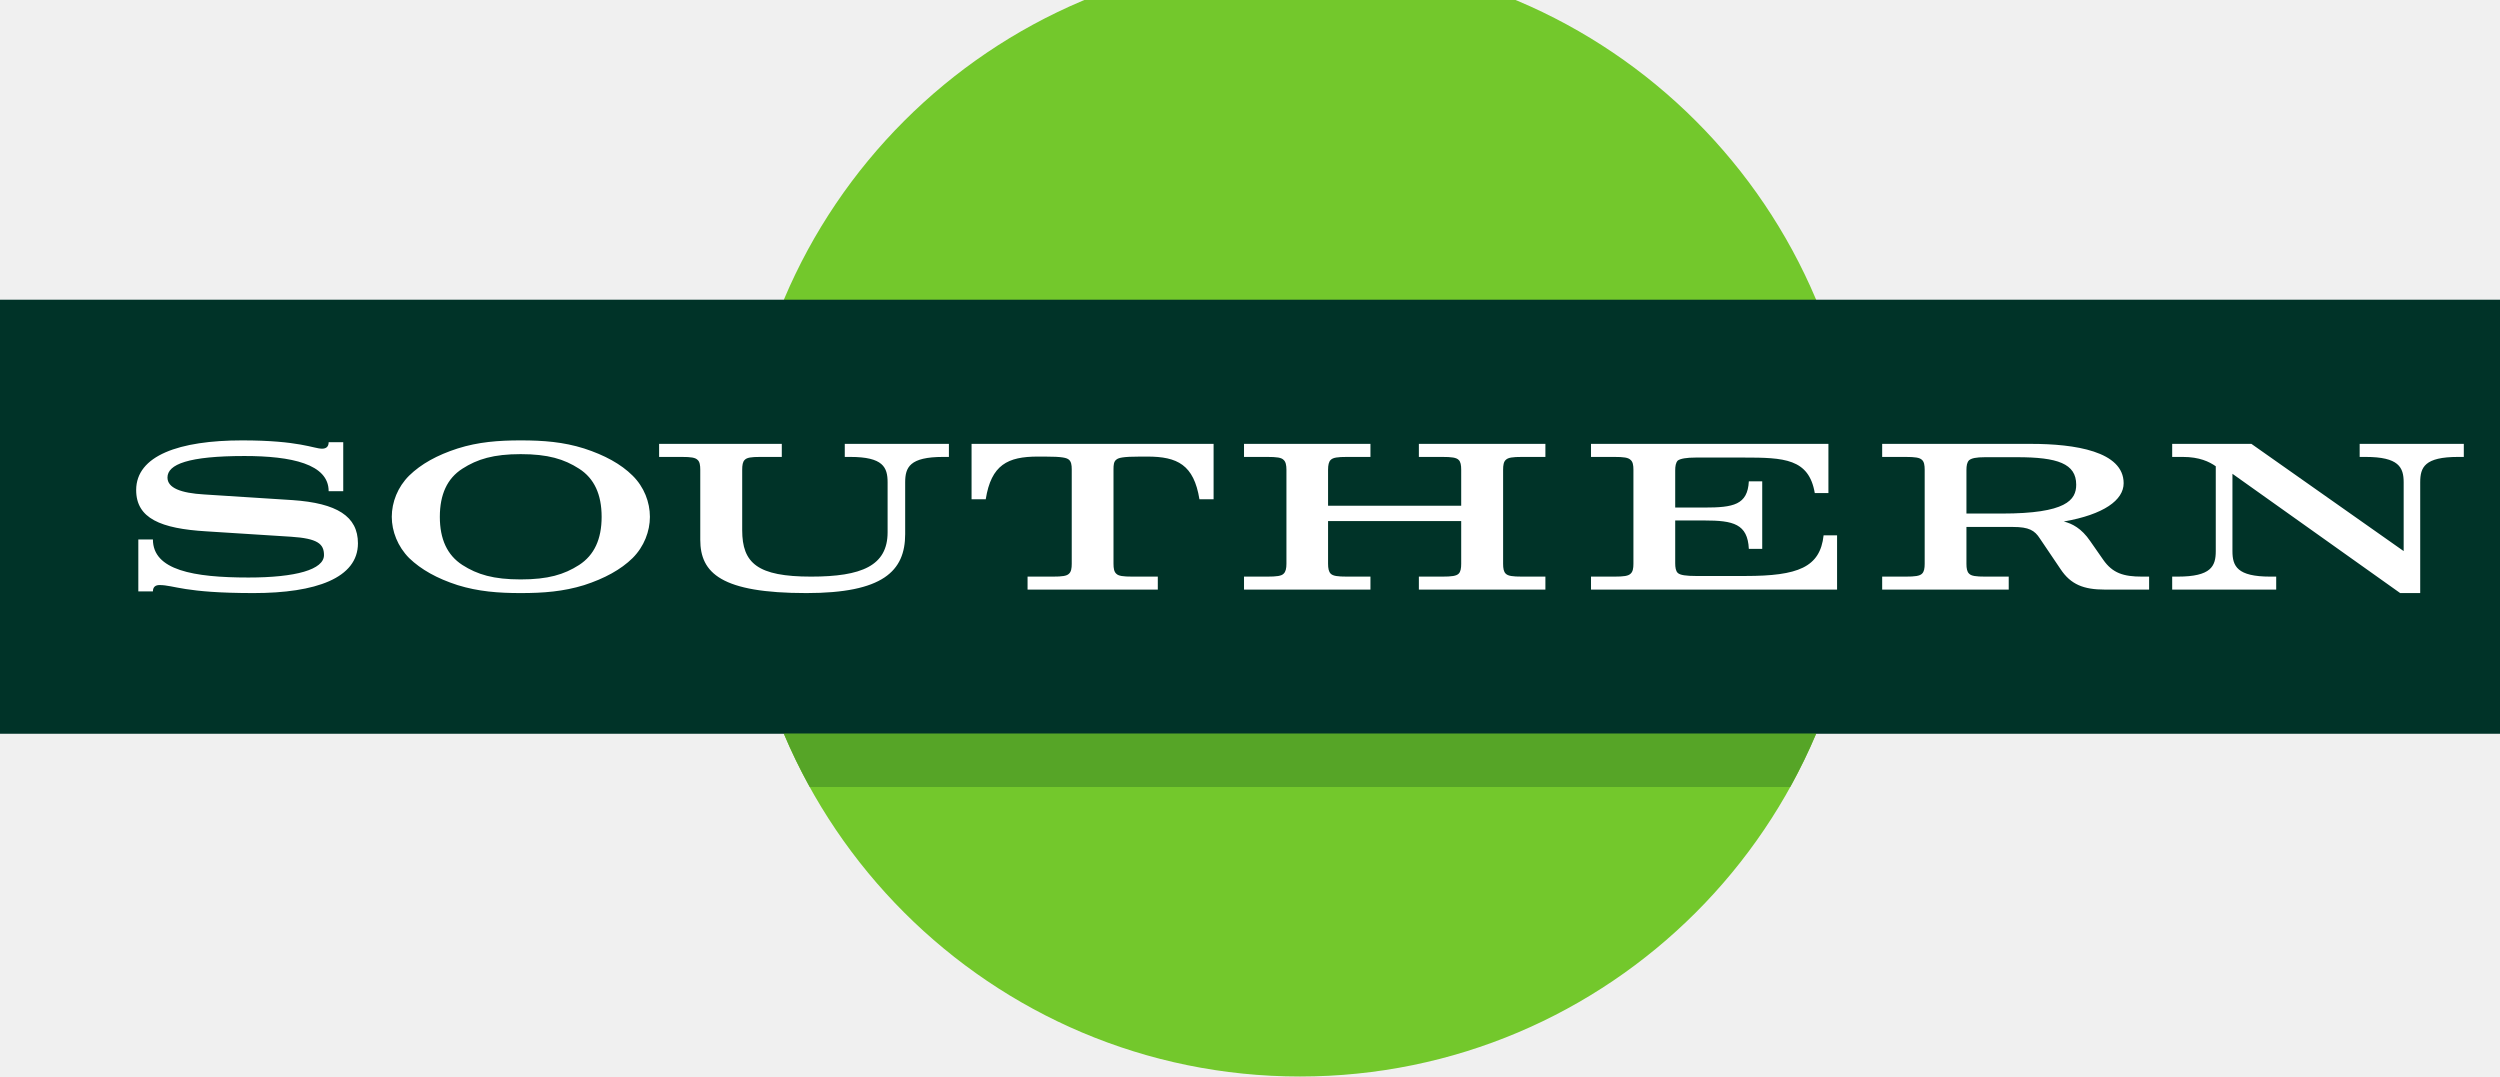
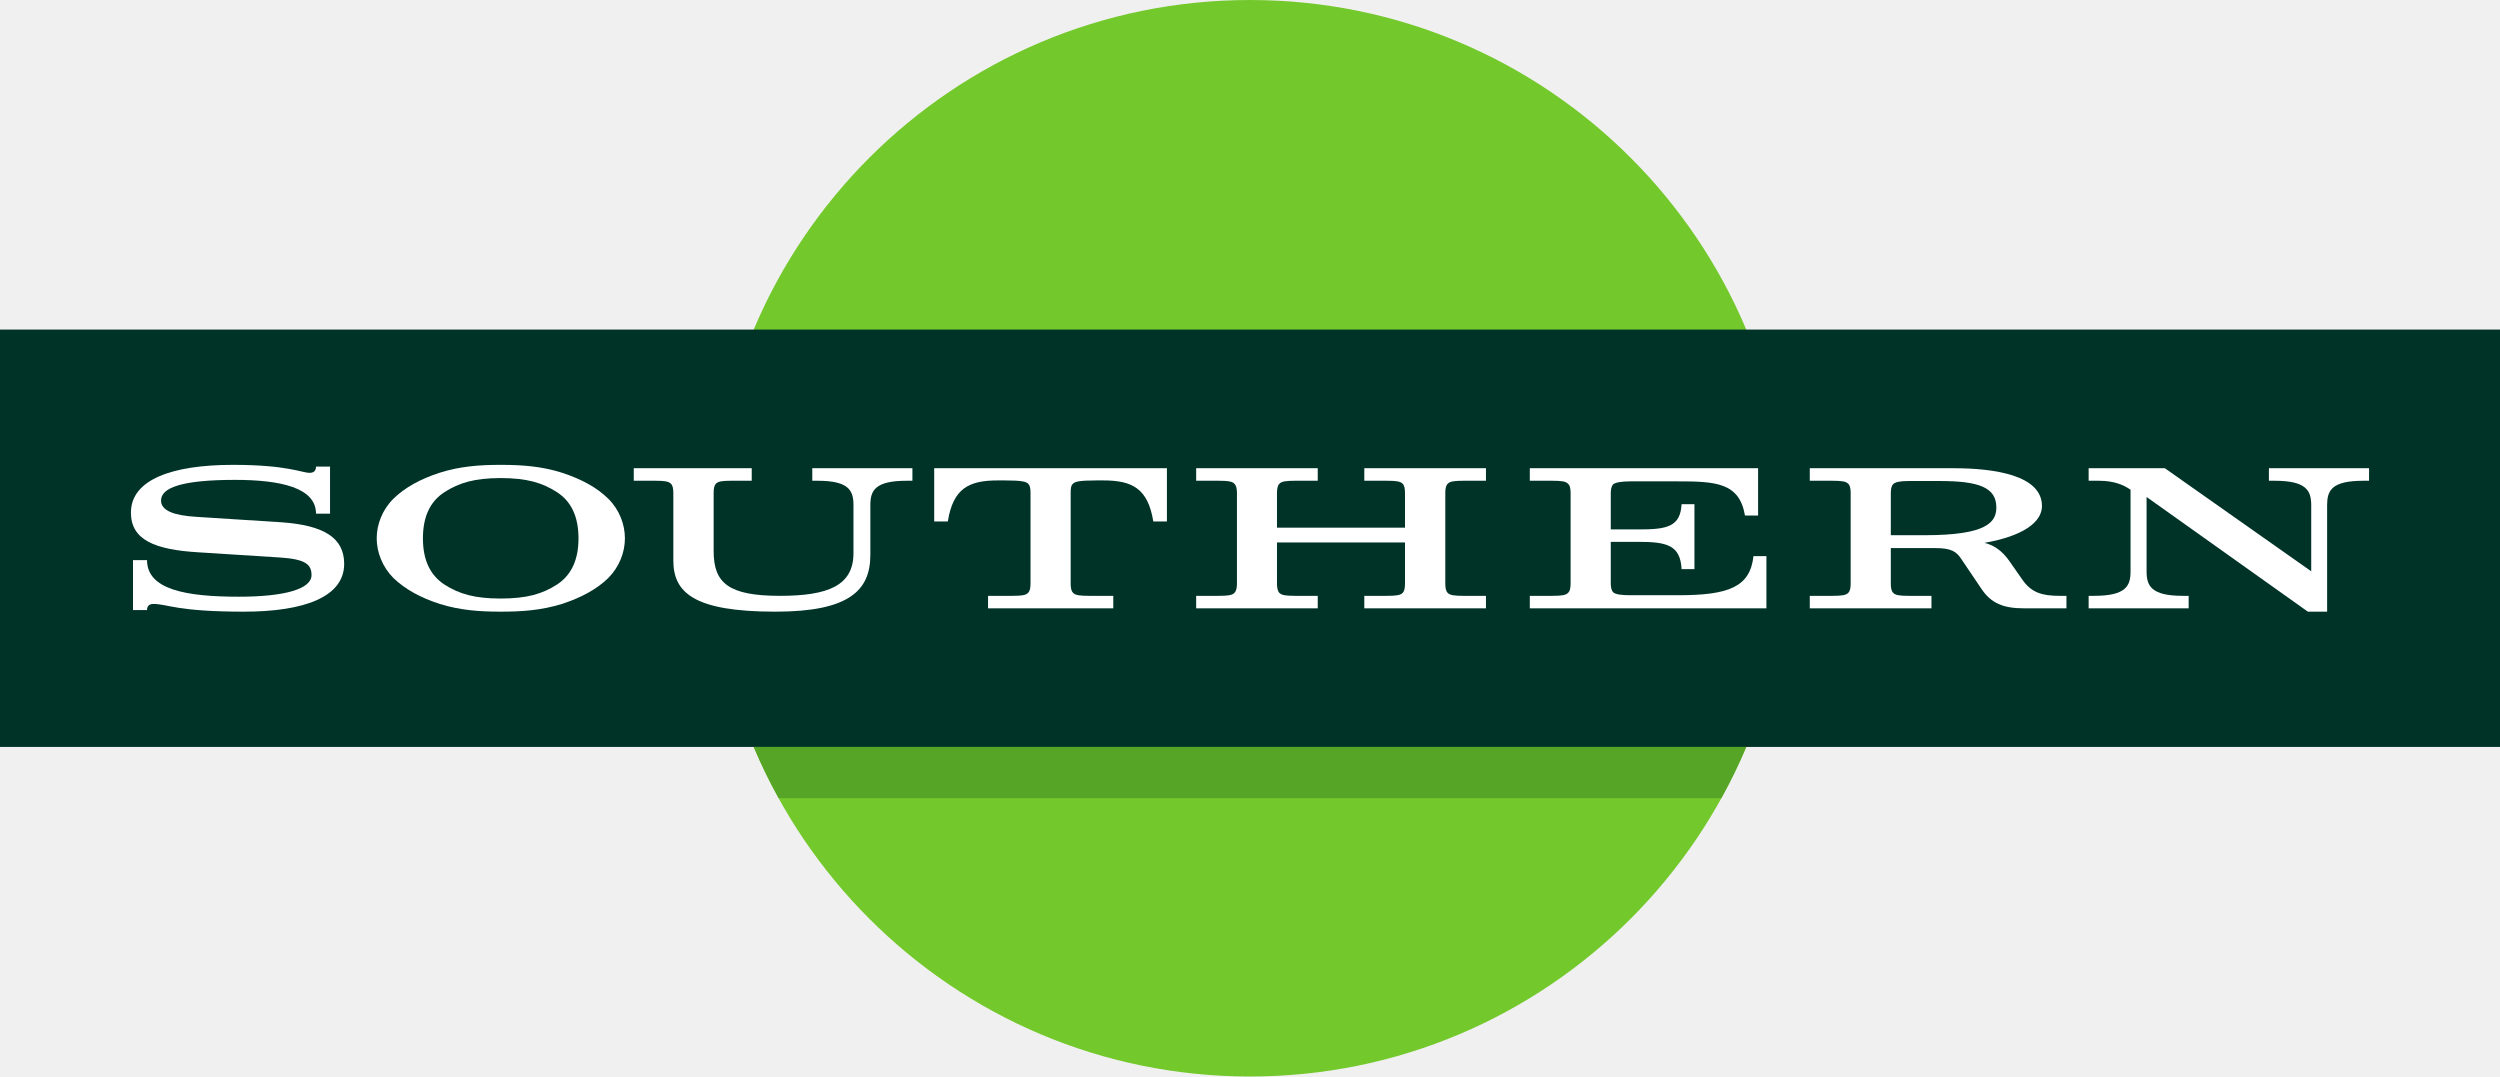
- <svg xmlns="http://www.w3.org/2000/svg" viewBox="0 0 510.825 219.962" height="219.962" width="510.825">
-   <defs>
-     <clipPath id="a">
-       <path d="M0 0h4086.61v1759.69H0V0z" />
+ <svg xmlns="http://www.w3.org/2000/svg" viewBox="0 0 510.825 219.962" height="219.962" width="510.825" xml:space="preserve" version="1.1" id="svg2">
+   <defs id="defs6">
+     <clipPath id="clipPath18" clipPathUnits="userSpaceOnUse">
+       <path id="path20" d="m 0,0 4086.61,0 0,1759.69 L 0,1759.69 0,0 Z" />
    </clipPath>
-     <clipPath id="b">
-       <path d="M0 1759.69V0h4086.61v1759.69H0z" />
+     <clipPath id="clipPath28" clipPathUnits="userSpaceOnUse">
+       <path id="path30" d="M 0,1759.69 0,0 l 4086.61,0 0,1759.69 -4086.61,0 z" />
    </clipPath>
-     <clipPath id="c">
-       <path d="M0 0h4086.61v1759.69H0V0z" />
+     <clipPath id="clipPath38" clipPathUnits="userSpaceOnUse">
+       <path id="path40" d="m 0,0 4086.61,0 0,1759.69 L 0,1759.69 0,0 Z" />
    </clipPath>
  </defs>
-   <g clip-path="url(#a)" transform="matrix(.13 0 0 -.13 0 219.963)">
-     <path d="M2043.29 0c485.76 0 879.84 393.98 879.84 879.75 0 486.05-394.08 879.94-879.84 879.94-485.75 0-879.85-393.89-879.85-879.94C1163.44 393.98 1557.54 0 2043.29 0" fill="#73c82c" />
-   </g>
-   <g clip-path="url(#b)" transform="matrix(.13 0 0 -.13 0 219.963)">
-     <path d="M.004 538.73h4086.6v682.219H.004V538.73z" fill="#003328" />
-   </g>
-   <g clip-path="url(#c)" transform="matrix(.13 0 0 -.13 0 219.963)">
-     <path d="M398.516 759.84c-109.953 0-124.653 12.621-147.774 12.621-6.48 0-10.398-3.09-10.398-9.965H217.41v81.641h22.934c0-48.223 63.57-59.844 150.168-59.844 74.445 0 118.722 12.48 118.722 35.312 0 17.618-10.078 26.094-51.851 28.809l-132.969 8.457c-71.812 4.277-110.391 20.387-110.391 64.91 0 54.149 67.641 78.047 166.641 78.047 89.656 0 112.566-13.047 125.508-13.047 6.695 0 10.391 3.399 10.391 10.176h22.929v-76.945h-22.929c0 42.734-58.532 55.265-132.309 55.265-88.133 0-121.024-13.058-121.024-33.8 0-16.426 20.946-24.434 57.555-26.61l139.125-8.898c69.492-4.832 102.692-25.313 102.692-67.946 0-54.492-66.086-78.183-164.086-78.183M945.625 879.66c0-35.074-11.598-60.191-35.383-75.64-23.558-15.118-48.894-22.715-91.867-22.715-42.637 0-68.078 7.597-91.652 22.715-23.809 15.449-35.395 40.566-35.395 75.64 0 35.207 11.586 60.41 35.395 75.656 23.574 15.137 49.015 22.911 91.652 22.911 42.973 0 68.309-7.774 91.867-22.911 23.785-15.246 35.383-40.449 35.383-75.656m75.885 0c0 23.028-9.09 46.926-27.194 64.785-18.41 18.301-44.074 32.246-76.191 42.668-32.758 10.301-63.902 12.715-99.75 12.715-35.078 0-66.539-2.414-99.098-12.715-32.328-10.422-57.429-24.367-76.191-42.668-17.988-17.859-27.301-41.757-27.301-64.785 0-22.574 9.313-46.695 27.301-64.781 18.762-18.106 43.863-32.125 76.191-42.539 32.559-10.078 64.02-12.5 99.098-12.5 35.848 0 66.992 2.422 99.75 12.5 32.117 10.414 57.781 24.433 76.191 42.539 18.104 18.086 27.194 42.207 27.194 64.781M1482.37 973.84c-52.52 0-59.65-16.238-59.65-39.988v-81.278c0-58.398-35.2-92.734-155.22-92.734-133.63 0-166.84 31.348-166.84 83.75v110.191c0 6.907-.87 12.5-4.17 15.344-3.61 3.719-10.51 4.715-24.88 4.715h-35.64v20.5h192.83v-20.5h-33.97c-14.13 0-20.94-.996-24.37-4.715-3.07-2.844-3.9-8.437-3.9-15.344v-95.035c0-52.07 24.2-73.027 108.28-73.027 79.38 0 120.27 16.992 120.27 69.707v78.426c0 23.75-7.12 39.988-58.65 39.988h-8.67v20.5h163.67v-20.5h-9.09M1885.24 907.297c-8.79 54.277-34.75 67.09-81.88 67.09h-10.53c-29.06 0-35.1-2.078-38.37-4.93-3.84-2.941-4.29-8.215-4.29-15.012v-148.55c0-7.129.87-12.5 4.29-15.567 3.51-3.633 10.63-4.609 25.52-4.609h39.82v-20.391h-204.7v20.391h39.81c14.69 0 21.82.976 25.34 4.609 3.39 3.067 4.28 8.438 4.28 15.567v148.55c0 6.797-.89 12.071-4.43 15.012-3.37 2.852-9.28 4.93-38.45 4.93h-10.43c-47.23 0-73.22-12.813-81.87-67.09h-22.28v87.051h380.42v-87.051h-22.25M2230.14 765.328v20.391h36.92c14.68 0 22.01.996 25.62 4.609 3.11 3.067 3.99 8.438 3.99 15.567v67.097h-209.26v-67.097c0-7.129 1.05-12.5 4.14-15.567 3.61-3.613 10.84-4.609 25.53-4.609h36.95v-20.391H1955.3v20.391h36.63c14.89 0 22.23.996 25.65 4.609 3.29 3.067 4.4 8.438 4.4 15.567v147.886c0 6.914-1.11 12.492-4.4 15.344-3.42 3.73-10.76 4.715-25.65 4.715h-36.63v20.5h198.73v-20.5h-36.95c-14.69 0-21.92-.985-25.53-4.715-3.09-2.852-4.14-8.43-4.14-15.344v-56.679h209.26v56.679c0 6.914-.88 12.492-3.99 15.344-3.61 3.73-10.94 4.715-25.62 4.715h-36.92v20.5h198.87v-20.5h-36.66c-15 0-22.05-.985-25.67-4.715-3.26-2.852-4.14-8.43-4.14-15.344V805.895c0-7.129.88-12.5 4.14-15.567 3.62-3.613 10.67-4.609 25.67-4.609h36.66v-20.391h-198.87M2500.69 765.328v20.391h36.81c14.73 0 21.8.996 25.43 4.609 3.52 3.067 4.44 8.438 4.44 15.567v147.886c0 6.914-.92 12.492-4.44 15.344-3.63 3.73-10.7 4.715-25.43 4.715h-36.81v20.5h373.16v-77.297h-21.44c-9.22 54.25-48.4 55.812-111.74 55.812h-75.2c-14.53 0-24.45-1.632-28.53-4.835-3.01-3.407-3.91-8.653-3.91-15.352V894.27h46.02c45.19 0 67.81 4.14 69.72 41.203h21.04V829.352h-21.04c-1.91 39.265-24.53 44.605-69.72 44.605h-46.02v-67.203c0-6.68.9-12.168 3.91-15.117 3.63-3.731 14-4.922 28.53-4.922h77.93c82.66 0 117.41 13.574 122.89 63.906h21.16v-85.293h-386.76M3263.31 930.219c0-24.035-15.53-45.383-116.72-45.383h-55.8v68.289c0 6.898.88 12.395 4.2 15.551 3.82 3.074 10.66 4.734 25.33 4.734h50.08c63.67 0 92.91-10.105 92.91-43.191m114.59-164.891v20.391h-11.14c-28.88 0-46.27 5.273-61.09 26.64l-20.25 29.063c-13.85 20.391-28.74 27.723-41.59 30.914 62.82 10.957 94.05 33.644 94.05 60.164 0 50.227-76.96 61.848-145.24 61.848h-234.3v-20.516h36.96c14.69 0 22.05-.988 25.68-4.707 3.26-2.852 4.18-8.437 4.18-15.344V805.895c0-7.129-.92-12.5-4.18-15.567-3.63-3.633-10.99-4.609-25.68-4.609h-36.96v-20.391h198.91v20.391h-36.93c-14.67 0-21.82.976-25.33 4.609-3.32 3.067-4.2 8.438-4.2 15.567v57.871h73.1c25.24 0 34.16-5.469 42.27-18.067l32.52-48.164c16.01-24.219 36.38-32.207 69.39-32.207h69.83M3863.54 973.84c-52.68 0-59.53-16.238-59.53-39.988V759.84h-31.47l-263.65 187.488V825.836c0-23.691 7.35-40.117 59.42-40.117h9.35v-20.391h-163.49v20.391h8.65c52.73 0 59.86 16.426 59.86 40.117v133.328c-10.16 7.117-25.62 14.676-51.85 14.676h-16.66v20.5h124.55l239.29-168.504v108.016c0 23.75-7.77 39.988-59.84 39.988h-9.32v20.5h163.69v-20.5h-9" fill="#fff" />
-     <path d="M2854.5 538.711H1232.08c12.09-28.711 25.74-56.582 40.7-83.652h1541.01c14.96 27.07 28.62 54.941 40.71 83.652" fill="#56a527" />
+   <g transform="matrix(1.25,0,0,-1.25,0,219.9625)" id="g10">
+     <g transform="scale(0.1,0.1)" id="g12">
+       <g id="g14">
+         <g clip-path="url(#clipPath18)" id="g16">
+           <path id="path22" style="fill:#73c82c;fill-opacity:1;fill-rule:nonzero;stroke:none" d="m 2043.29,0 c 485.76,0 879.84,393.98 879.84,879.75 0,486.05 -394.08,879.94 -879.84,879.94 -485.75,0 -879.85,-393.89 -879.85,-879.94 C 1163.44,393.98 1557.54,0 2043.29,0" />
+         </g>
+       </g>
+       <g id="g24">
+         <g clip-path="url(#clipPath28)" id="g26">
+           <path id="path32" style="fill:#003328;fill-opacity:1;fill-rule:nonzero;stroke:none" d="m 0.004,538.73 4086.6,0 0,682.219 -4086.6,0 0,-682.219 z" />
+         </g>
+       </g>
+       <g id="g34">
+         <g clip-path="url(#clipPath38)" id="g36">
+           <path id="path42" style="fill:#ffffff;fill-opacity:1;fill-rule:nonzero;stroke:none" d="m 398.516,759.84 c -109.953,0 -124.653,12.621 -147.774,12.621 -6.48,0 -10.398,-3.09 -10.398,-9.965 l -22.934,0 0,81.641 22.934,0 c 0,-48.223 63.57,-59.844 150.168,-59.844 74.445,0 118.722,12.48 118.722,35.312 0,17.618 -10.078,26.094 -51.851,28.809 l -132.969,8.457 c -71.812,4.277 -110.391,20.387 -110.391,64.91 0,54.149 67.641,78.047 166.641,78.047 89.656,0 112.566,-13.047 125.508,-13.047 6.695,0 10.391,3.399 10.391,10.176 l 22.929,0 0,-76.945 -22.929,0 c 0,42.734 -58.532,55.265 -132.309,55.265 -88.133,0 -121.024,-13.058 -121.024,-33.8 0,-16.426 20.946,-24.434 57.555,-26.61 l 139.125,-8.898 c 69.492,-4.832 102.692,-25.313 102.692,-67.946 0,-54.492 -66.086,-78.183 -164.086,-78.183" />
+           <path id="path44" style="fill:#ffffff;fill-opacity:1;fill-rule:nonzero;stroke:none" d="m 945.625,879.66 c 0,-35.074 -11.598,-60.191 -35.383,-75.64 -23.558,-15.118 -48.894,-22.715 -91.867,-22.715 -42.637,0 -68.078,7.597 -91.652,22.715 -23.809,15.449 -35.395,40.566 -35.395,75.64 0,35.207 11.586,60.41 35.395,75.656 23.574,15.137 49.015,22.911 91.652,22.911 42.973,0 68.309,-7.774 91.867,-22.911 23.785,-15.246 35.383,-40.449 35.383,-75.656 m 75.885,0 c 0,23.028 -9.09,46.926 -27.194,64.785 -18.41,18.301 -44.074,32.246 -76.191,42.668 -32.758,10.301 -63.902,12.715 -99.75,12.715 -35.078,0 -66.539,-2.414 -99.098,-12.715 -32.328,-10.422 -57.429,-24.367 -76.191,-42.668 -17.988,-17.859 -27.301,-41.757 -27.301,-64.785 0,-22.574 9.313,-46.695 27.301,-64.781 18.762,-18.106 43.863,-32.125 76.191,-42.539 32.559,-10.078 64.02,-12.5 99.098,-12.5 35.848,0 66.992,2.422 99.75,12.5 32.117,10.414 57.781,24.433 76.191,42.539 18.104,18.086 27.194,42.207 27.194,64.781" />
+           <path id="path46" style="fill:#ffffff;fill-opacity:1;fill-rule:nonzero;stroke:none" d="m 1482.37,973.84 c -52.52,0 -59.65,-16.238 -59.65,-39.988 l 0,-81.278 c 0,-58.398 -35.2,-92.734 -155.22,-92.734 -133.63,0 -166.84,31.348 -166.84,83.75 l 0,110.191 c 0,6.907 -0.87,12.5 -4.17,15.344 -3.61,3.719 -10.51,4.715 -24.88,4.715 l -35.64,0 0,20.5 192.83,0 0,-20.5 -33.97,0 c -14.13,0 -20.94,-0.996 -24.37,-4.715 -3.07,-2.844 -3.9,-8.437 -3.9,-15.344 l 0,-95.035 c 0,-52.07 24.2,-73.027 108.28,-73.027 79.38,0 120.27,16.992 120.27,69.707 l 0,78.426 c 0,23.75 -7.12,39.988 -58.65,39.988 l -8.67,0 0,20.5 163.67,0 0,-20.5 -9.09,0" />
+           <path id="path48" style="fill:#ffffff;fill-opacity:1;fill-rule:nonzero;stroke:none" d="m 1885.24,907.297 c -8.79,54.277 -34.75,67.09 -81.88,67.09 l -10.53,0 c -29.06,0 -35.1,-2.078 -38.37,-4.93 -3.84,-2.941 -4.29,-8.215 -4.29,-15.012 l 0,-148.55 c 0,-7.129 0.87,-12.5 4.29,-15.567 3.51,-3.633 10.63,-4.609 25.52,-4.609 l 39.82,0 0,-20.391 -204.7,0 0,20.391 39.81,0 c 14.69,0 21.82,0.976 25.34,4.609 3.39,3.067 4.28,8.438 4.28,15.567 l 0,148.55 c 0,6.797 -0.89,12.071 -4.43,15.012 -3.37,2.852 -9.28,4.93 -38.45,4.93 l -10.43,0 c -47.23,0 -73.22,-12.813 -81.87,-67.09 l -22.28,0 0,87.051 380.42,0 0,-87.051 -22.25,0" />
+           <path id="path50" style="fill:#ffffff;fill-opacity:1;fill-rule:nonzero;stroke:none" d="m 2230.14,765.328 0,20.391 36.92,0 c 14.68,0 22.01,0.996 25.62,4.609 3.11,3.067 3.99,8.438 3.99,15.567 l 0,67.097 -209.26,0 0,-67.097 c 0,-7.129 1.05,-12.5 4.14,-15.567 3.61,-3.613 10.84,-4.609 25.53,-4.609 l 36.95,0 0,-20.391 -198.73,0 0,20.391 36.63,0 c 14.89,0 22.23,0.996 25.65,4.609 3.29,3.067 4.4,8.438 4.4,15.567 l 0,147.886 c 0,6.914 -1.11,12.492 -4.4,15.344 -3.42,3.73 -10.76,4.715 -25.65,4.715 l -36.63,0 0,20.5 198.73,0 0,-20.5 -36.95,0 c -14.69,0 -21.92,-0.985 -25.53,-4.715 -3.09,-2.852 -4.14,-8.43 -4.14,-15.344 l 0,-56.679 209.26,0 0,56.679 c 0,6.914 -0.88,12.492 -3.99,15.344 -3.61,3.73 -10.94,4.715 -25.62,4.715 l -36.92,0 0,20.5 198.87,0 0,-20.5 -36.66,0 c -15,0 -22.05,-0.985 -25.67,-4.715 -3.26,-2.852 -4.14,-8.43 -4.14,-15.344 l 0,-147.886 c 0,-7.129 0.88,-12.5 4.14,-15.567 3.62,-3.613 10.67,-4.609 25.67,-4.609 l 36.66,0 0,-20.391 -198.87,0" />
+           <path id="path52" style="fill:#ffffff;fill-opacity:1;fill-rule:nonzero;stroke:none" d="m 2500.69,765.328 0,20.391 36.81,0 c 14.73,0 21.8,0.996 25.43,4.609 3.52,3.067 4.44,8.438 4.44,15.567 l 0,147.886 c 0,6.914 -0.92,12.492 -4.44,15.344 -3.63,3.73 -10.7,4.715 -25.43,4.715 l -36.81,0 0,20.5 373.16,0 0,-77.297 -21.44,0 c -9.22,54.25 -48.4,55.812 -111.74,55.812 l -75.2,0 c -14.53,0 -24.45,-1.632 -28.53,-4.835 -3.01,-3.407 -3.91,-8.653 -3.91,-15.352 l 0,-58.398 46.02,0 c 45.19,0 67.81,4.14 69.72,41.203 l 21.04,0 0,-106.121 -21.04,0 c -1.91,39.265 -24.53,44.605 -69.72,44.605 l -46.02,0 0,-67.203 c 0,-6.68 0.9,-12.168 3.91,-15.117 3.63,-3.731 14,-4.922 28.53,-4.922 l 77.93,0 c 82.66,0 117.41,13.574 122.89,63.906 l 21.16,0 0,-85.293 -386.76,0" />
+           <path id="path54" style="fill:#ffffff;fill-opacity:1;fill-rule:nonzero;stroke:none" d="m 3263.31,930.219 c 0,-24.035 -15.53,-45.383 -116.72,-45.383 l -55.8,0 0,68.289 c 0,6.898 0.88,12.395 4.2,15.551 3.82,3.074 10.66,4.734 25.33,4.734 l 50.08,0 c 63.67,0 92.91,-10.105 92.91,-43.191 m 114.59,-164.891 0,20.391 -11.14,0 c -28.88,0 -46.27,5.273 -61.09,26.64 l -20.25,29.063 c -13.85,20.391 -28.74,27.723 -41.59,30.914 62.82,10.957 94.05,33.644 94.05,60.164 0,50.227 -76.96,61.848 -145.24,61.848 l -234.3,0 0,-20.516 36.96,0 c 14.69,0 22.05,-0.988 25.68,-4.707 3.26,-2.852 4.18,-8.437 4.18,-15.344 l 0,-147.886 c 0,-7.129 -0.92,-12.5 -4.18,-15.567 -3.63,-3.633 -10.99,-4.609 -25.68,-4.609 l -36.96,0 0,-20.391 198.91,0 0,20.391 -36.93,0 c -14.67,0 -21.82,0.976 -25.33,4.609 -3.32,3.067 -4.2,8.438 -4.2,15.567 l 0,57.871 73.1,0 c 25.24,0 34.16,-5.469 42.27,-18.067 l 32.52,-48.164 c 16.01,-24.219 36.38,-32.207 69.39,-32.207 l 69.83,0" />
+           <path id="path56" style="fill:#ffffff;fill-opacity:1;fill-rule:nonzero;stroke:none" d="m 3863.54,973.84 c -52.68,0 -59.53,-16.238 -59.53,-39.988 l 0,-174.012 -31.47,0 -263.65,187.488 0,-121.492 c 0,-23.691 7.35,-40.117 59.42,-40.117 l 9.35,0 0,-20.391 -163.49,0 0,20.391 8.65,0 c 52.73,0 59.86,16.426 59.86,40.117 l 0,133.328 c -10.16,7.117 -25.62,14.676 -51.85,14.676 l -16.66,0 0,20.5 124.55,0 239.29,-168.504 0,108.016 c 0,23.75 -7.77,39.988 -59.84,39.988 l -9.32,0 0,20.5 163.69,0 0,-20.5 -9,0" />
+           <path id="path58" style="fill:#56a527;fill-opacity:1;fill-rule:nonzero;stroke:none" d="m 2854.5,538.711 -1622.42,0 c 12.09,-28.711 25.74,-56.582 40.7,-83.652 l 1541.01,0 c 14.96,27.07 28.62,54.941 40.71,83.652" />
+         </g>
+       </g>
+     </g>
  </g>
</svg>
